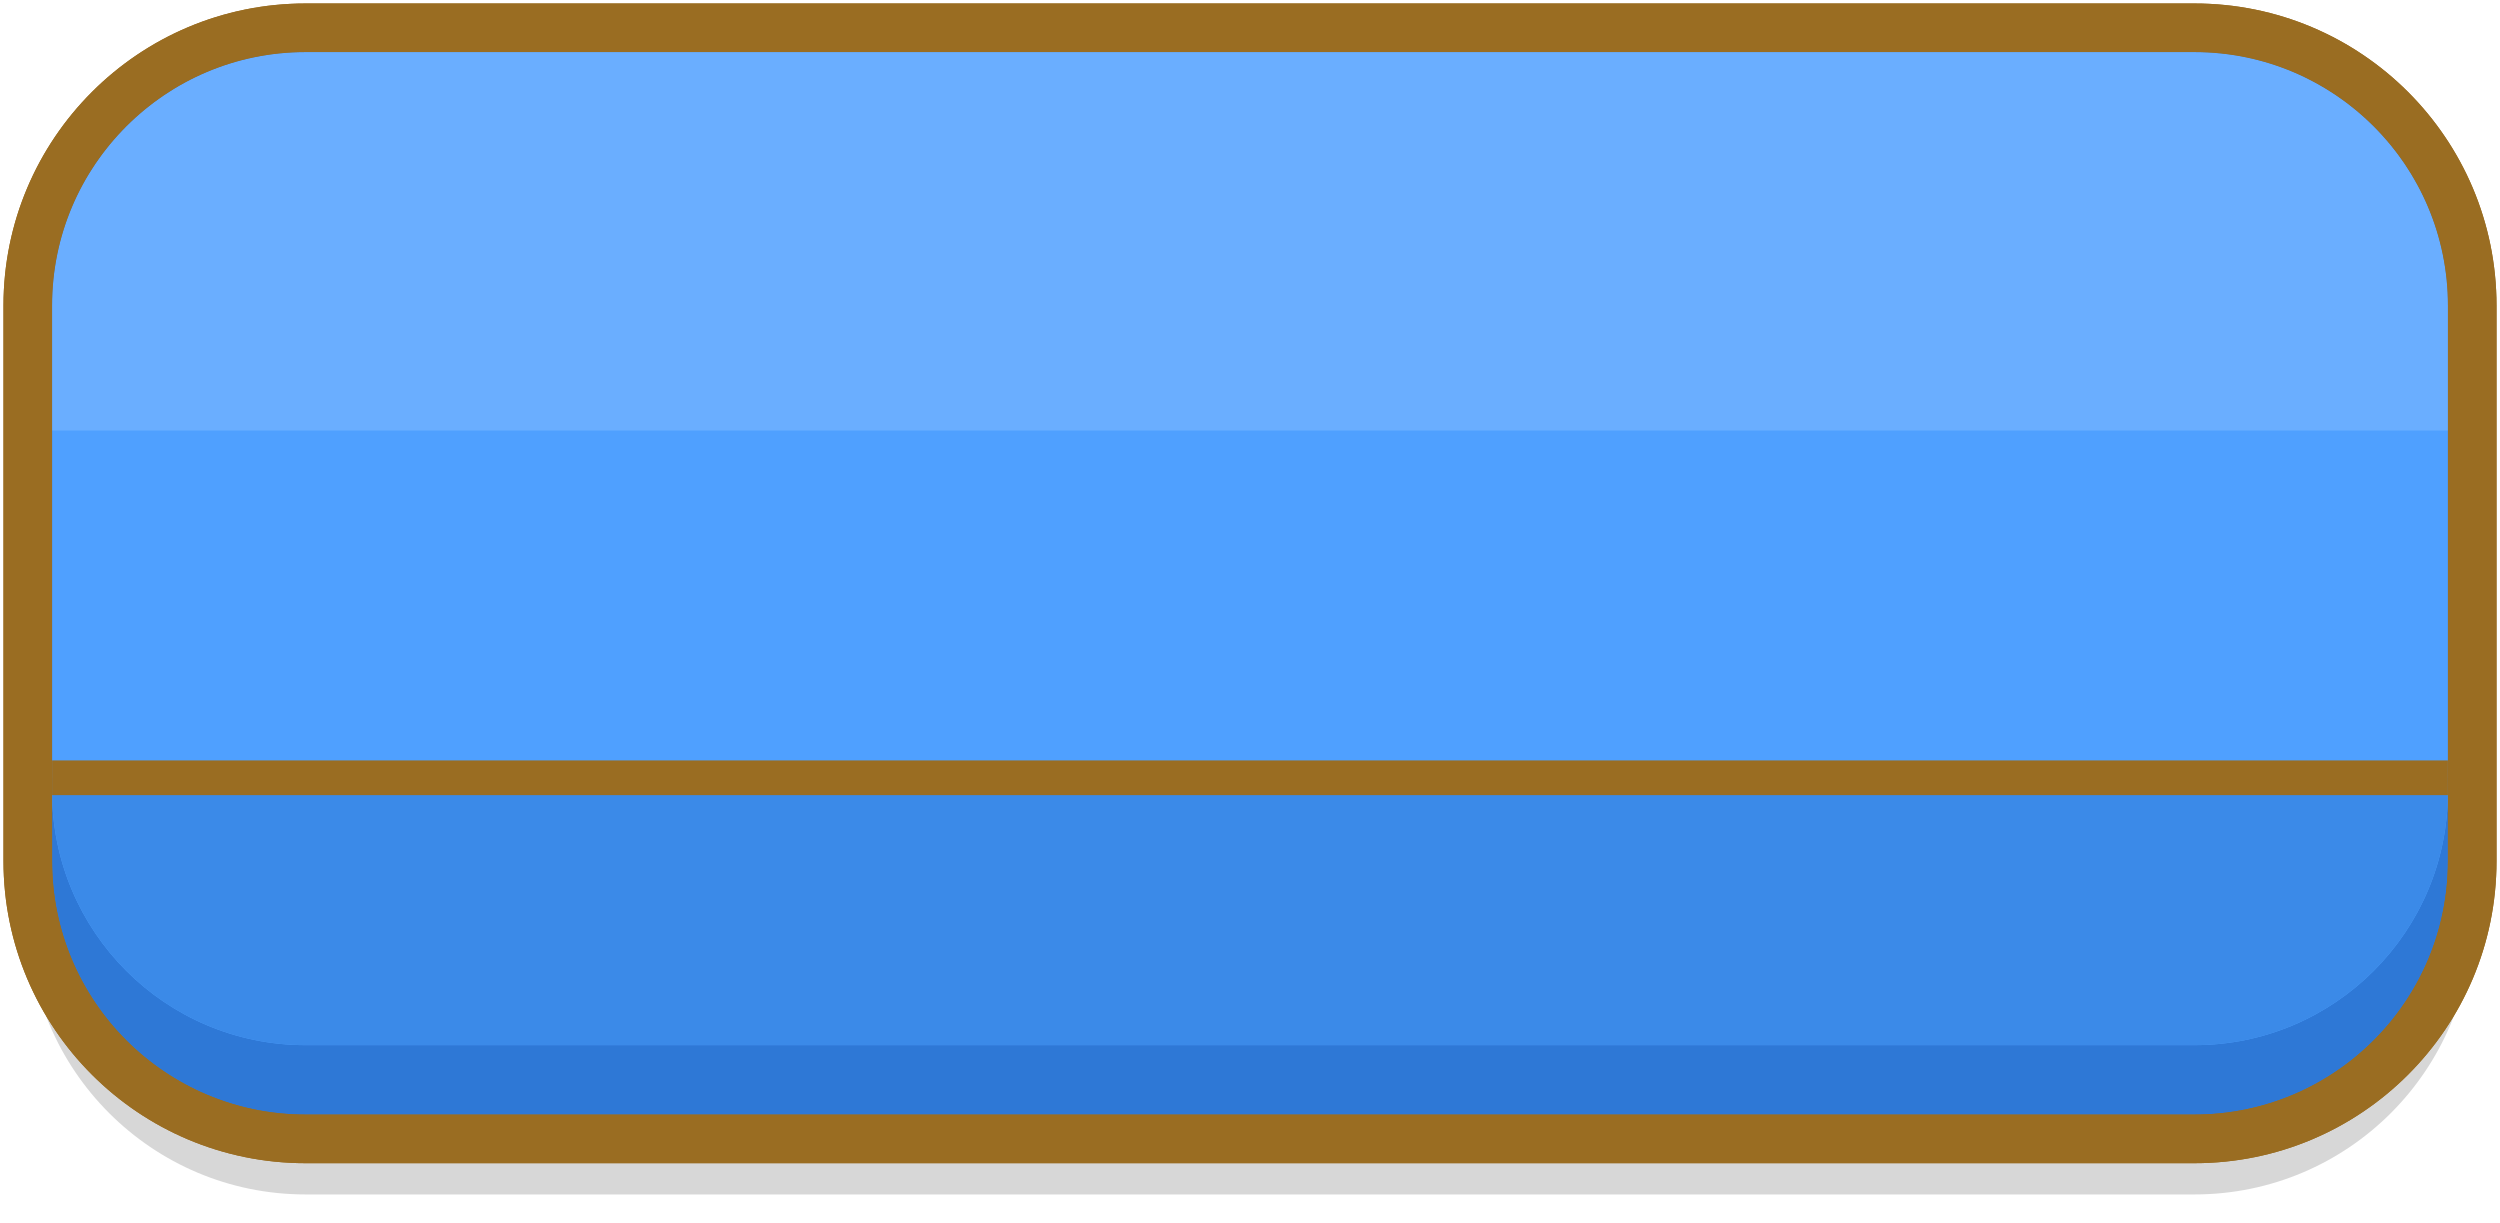
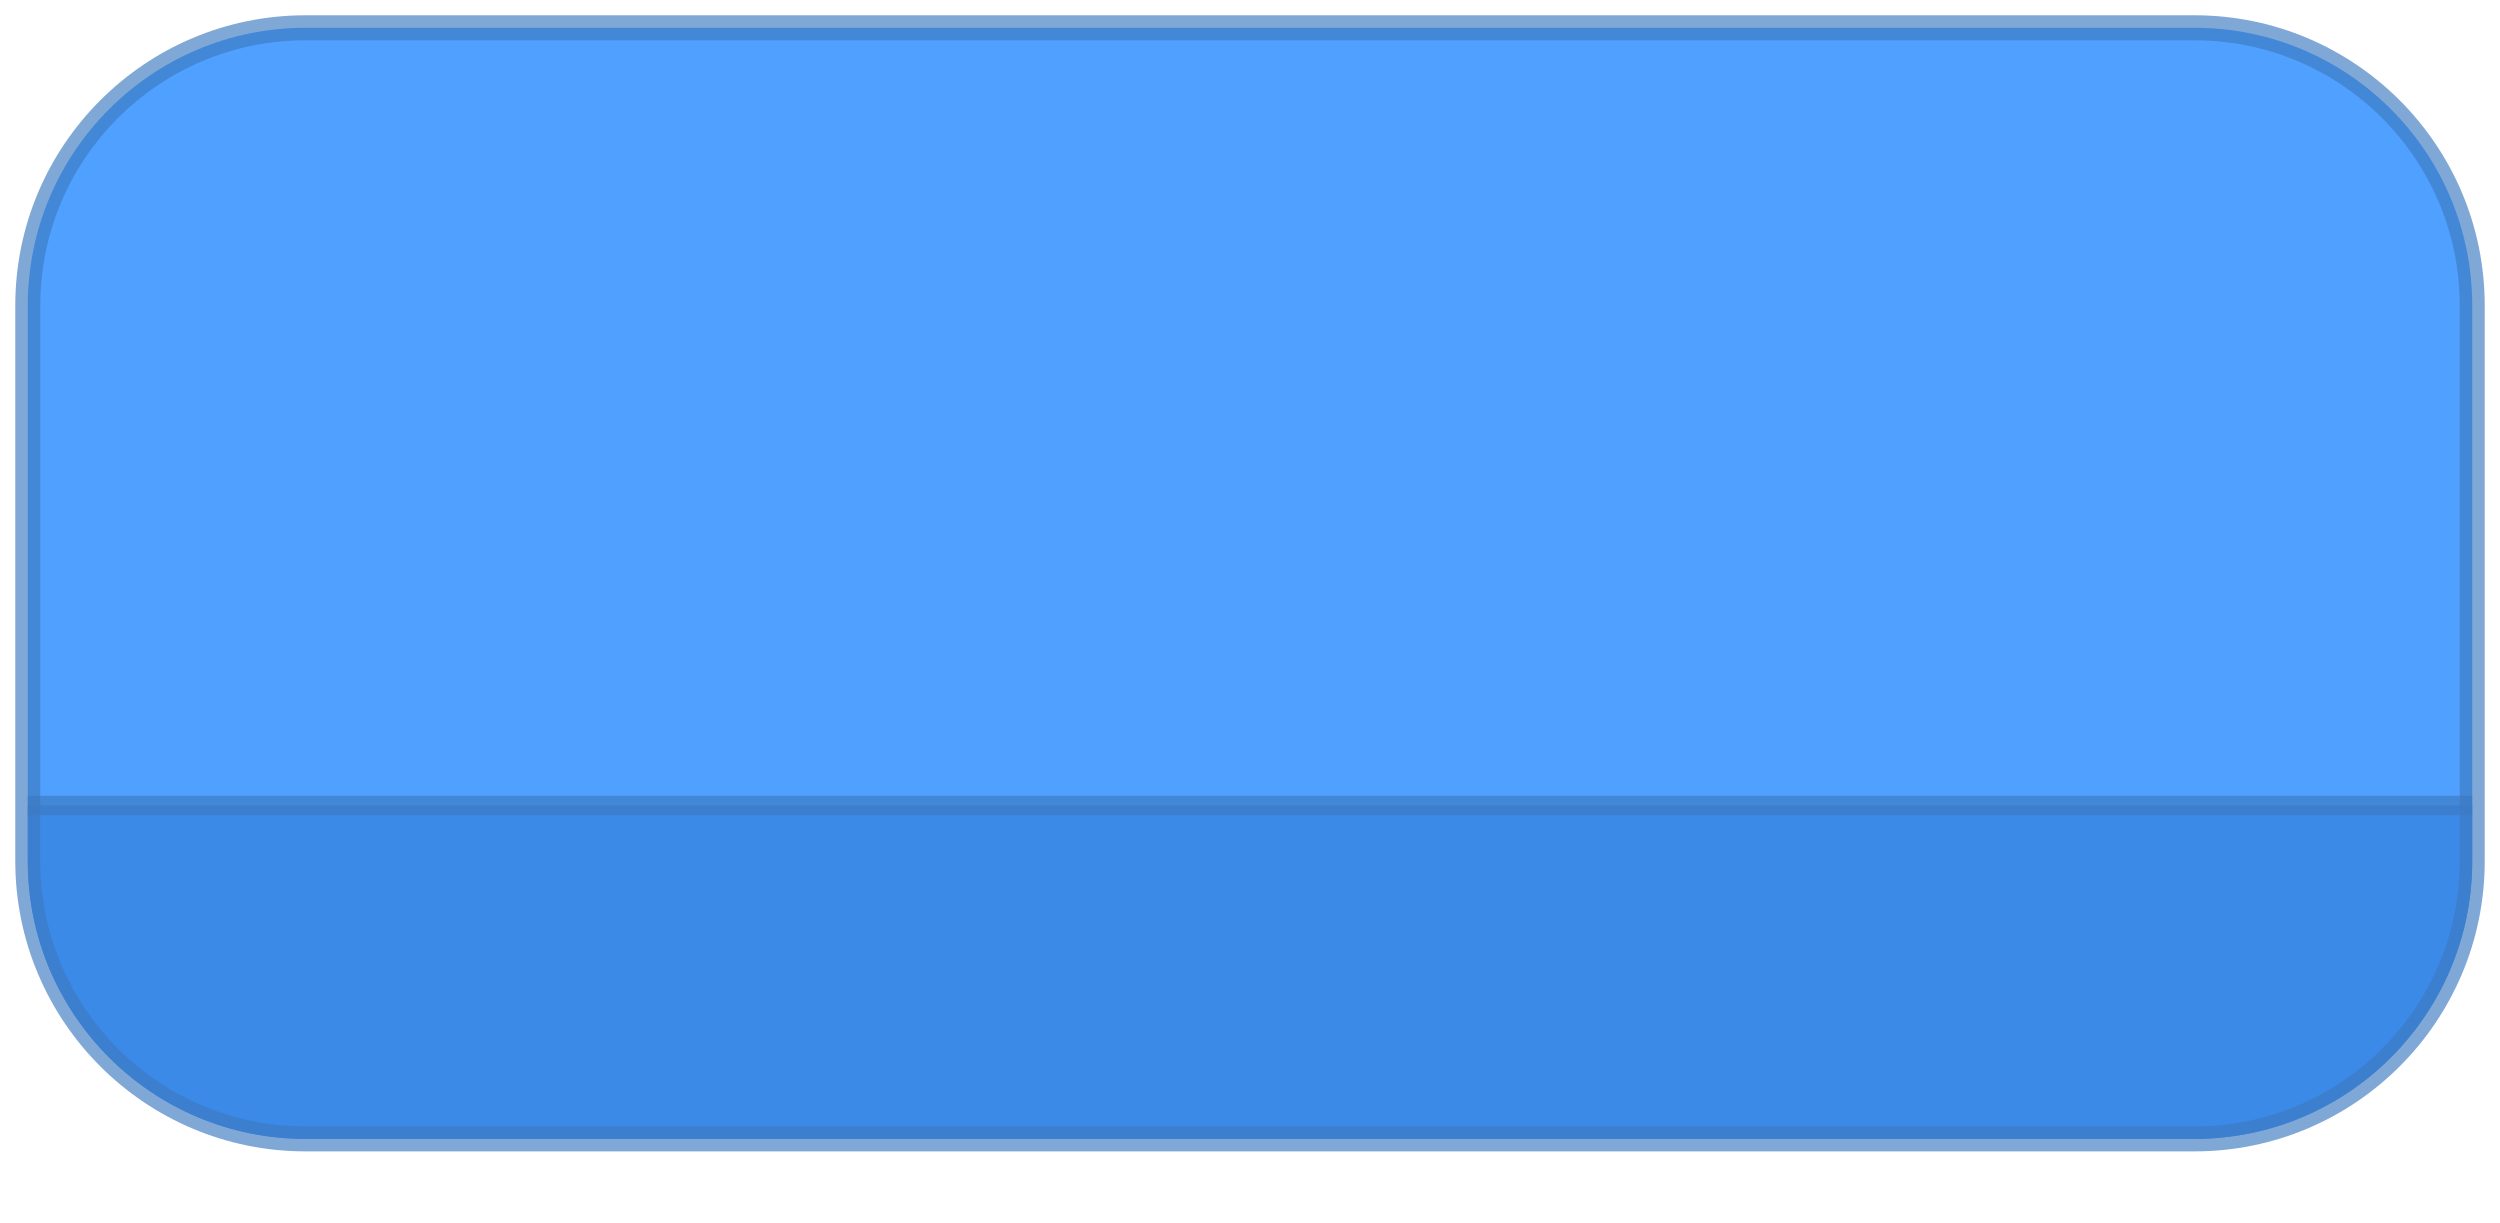
- <svg xmlns="http://www.w3.org/2000/svg" viewBox="0 0 180 88" width="180" height="88" fill="none" preserveAspectRatio="none">
-   <rect x="2" y="6" width="176" height="80" rx="20" fill="#000000" fill-opacity="0.16" />
-   <rect x="2" y="2" width="176" height="80" rx="20" fill="#2E78D6" stroke="#9A6D22" stroke-width="3.5" stroke-linejoin="round" />
-   <rect x="3.75" y="3.75" width="172.5" height="71.5" rx="18.25" fill="#4FA0FF" />
-   <path d="M 22 3.75 H 158 A 18.25 18.25 0 0 1 176.25 22 V 31 H 3.75 V 22 A 18.25 18.25 0 0 1 22 3.75 Z" fill="#7BB8FF" fill-opacity="0.6" />
-   <path d="M 3.75 56 H 176.25 V 57 A 18.25 18.25 0 0 1 158 75.25 H 22 A 18.25 18.25 0 0 1 3.75 57 Z" fill="#3B8AE8" />
-   <line x1="3.75" y1="56" x2="176.25" y2="56" stroke="#9A6D22" stroke-width="2.5" />
-   <rect x="2" y="2" width="176" height="80" rx="20" fill="none" stroke="#9A6D22" stroke-width="3.5" stroke-linejoin="round" />
+ <svg xmlns="http://www.w3.org/2000/svg" viewBox="0 0 180 88" width="180" height="88" fill="none" preserveAspectRatio="none" data-ui-depth="soft" data-ui-border="tonal" data-node-face="#4FA0FF" data-node-next="#3B8AE8">
+   <defs>
+     <clipPath id="node-block-blue-selected-face">
+       <rect x="2" y="2" width="176" height="80" rx="20" />
+     </clipPath>
+   </defs>
+   <g clip-path="url(#node-block-blue-selected-face)">
+     <rect x="2" y="2" width="176" height="80" fill="#4FA0FF" />
+     <rect x="2" y="58" width="176" height="30" fill="#3B8AE8" />
+     <path d="M2 58H178" stroke="#3c7ac2" stroke-opacity=".65" stroke-width="1.4" />
+   </g>
+   <rect x="2" y="2" width="176" height="80" rx="20" stroke="#3c7ac2" stroke-opacity=".65" stroke-width="1.8" />
</svg>
